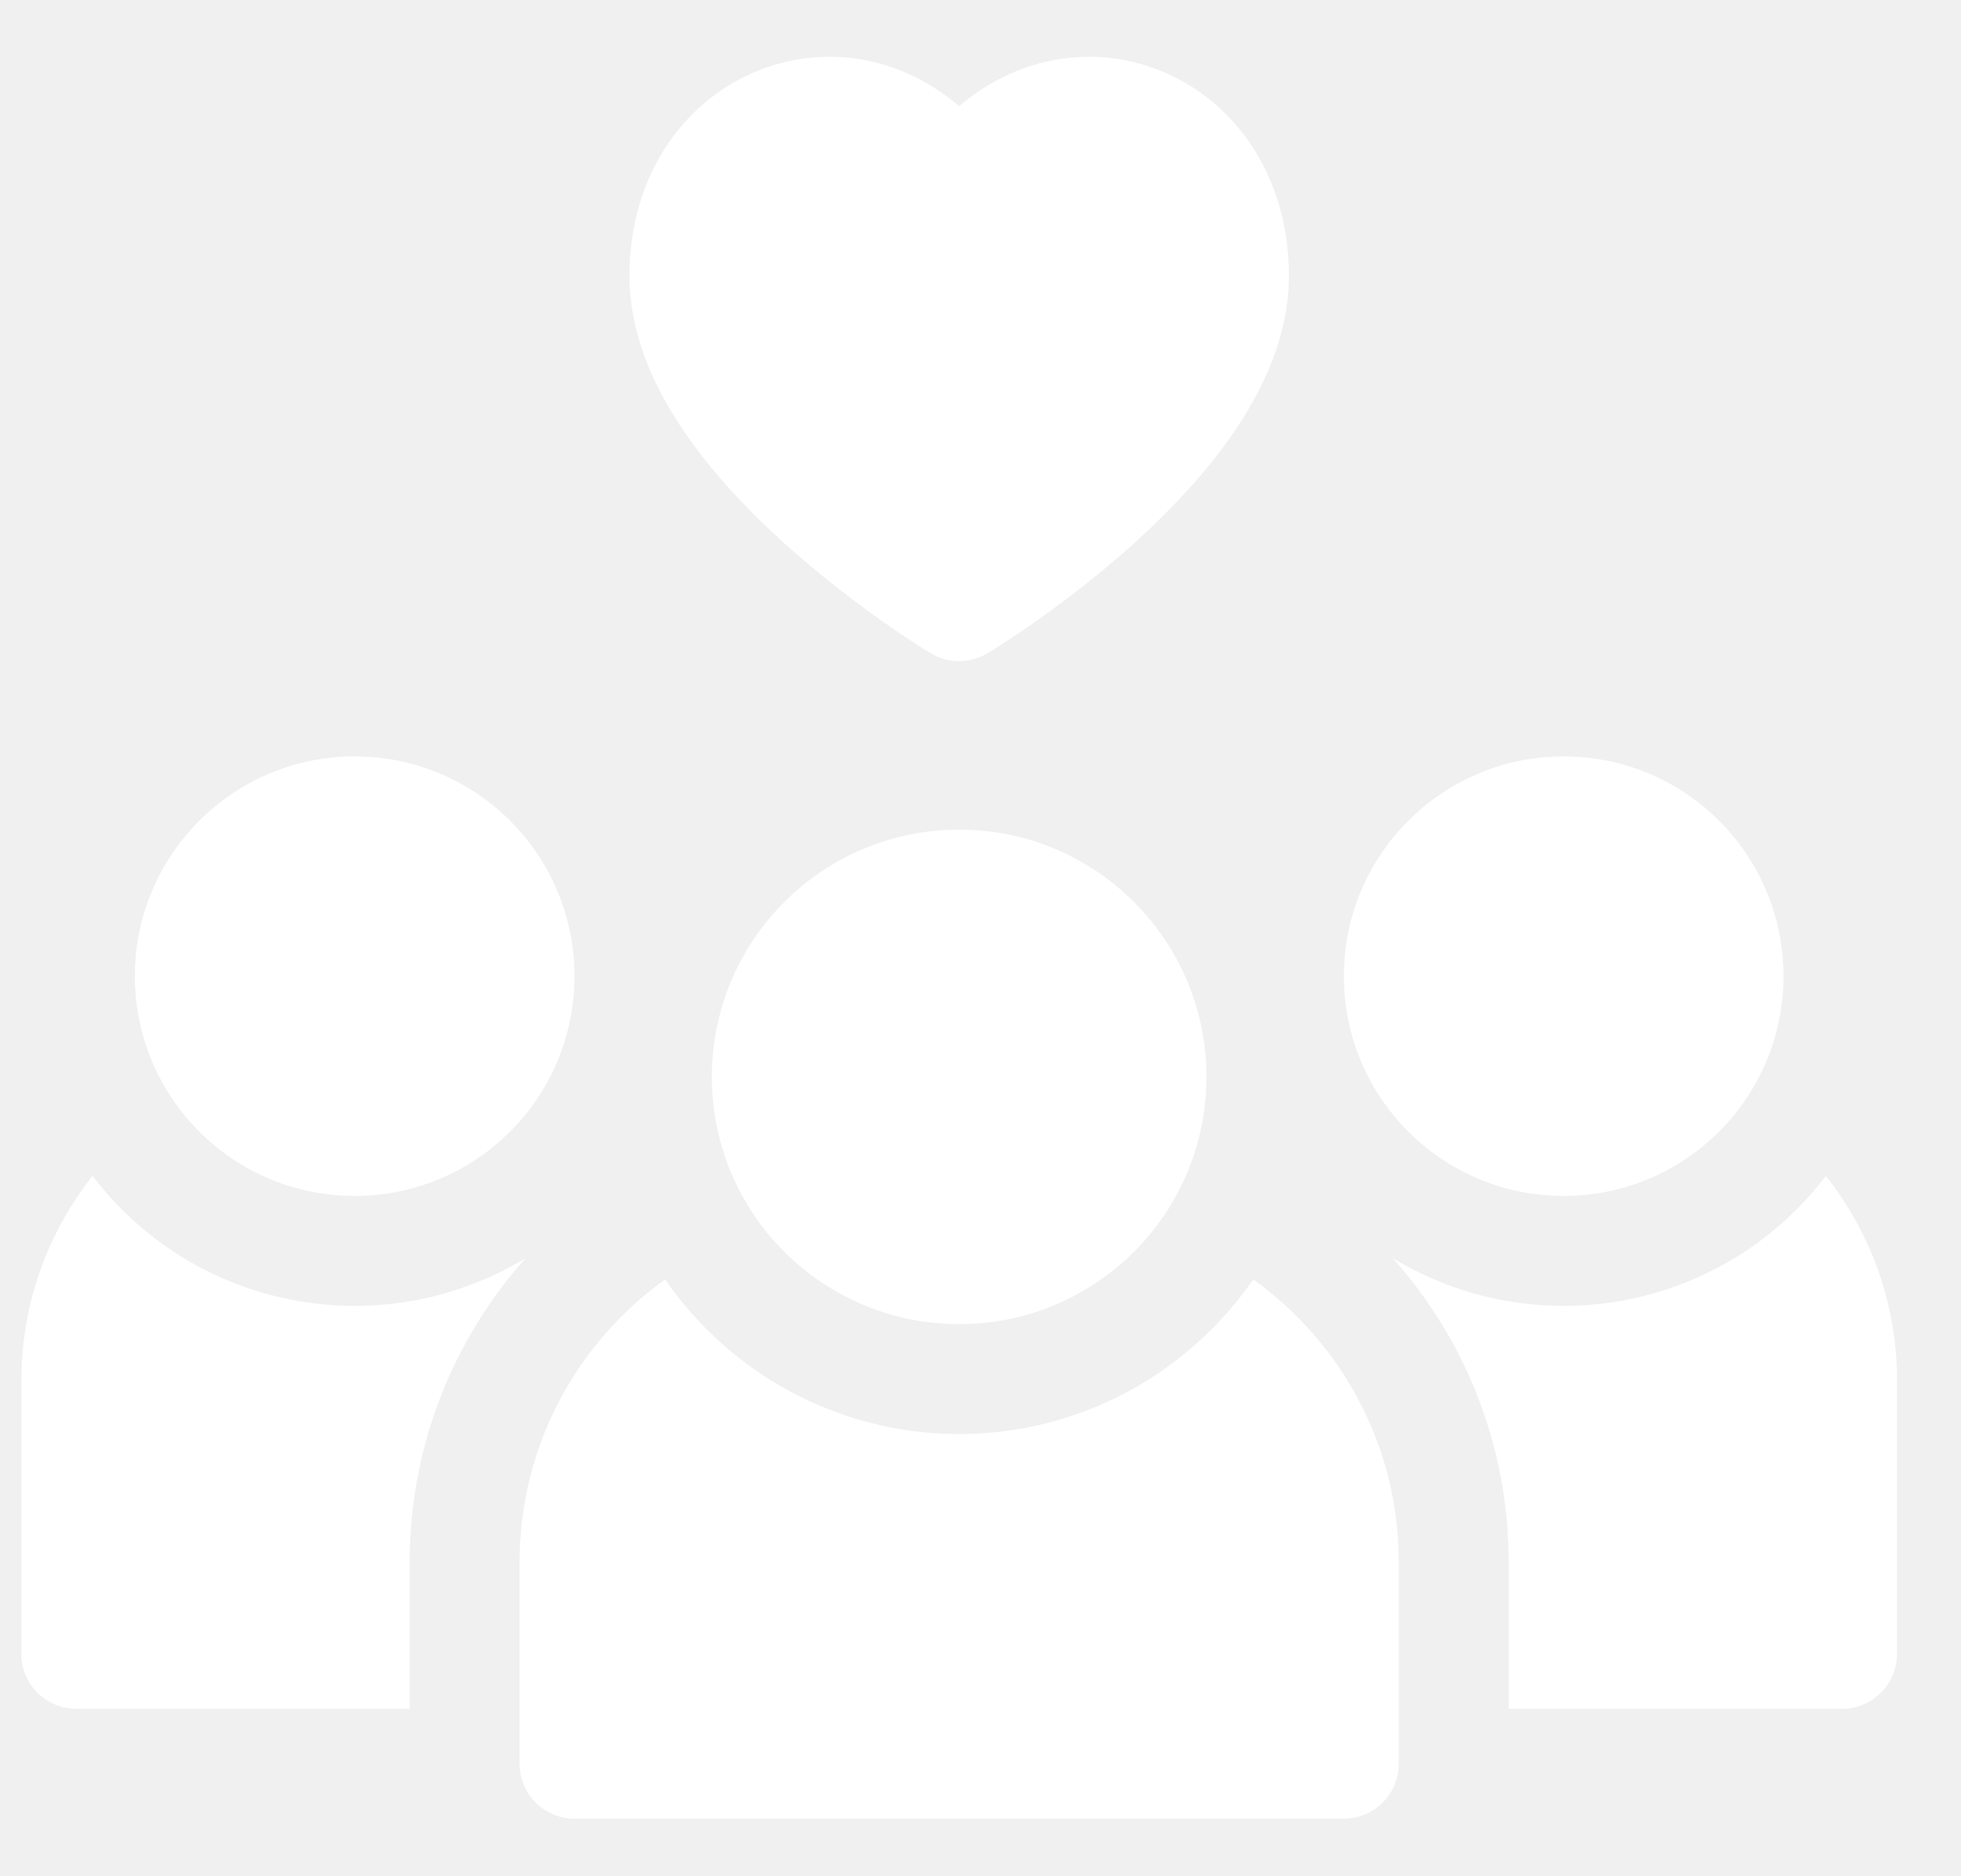
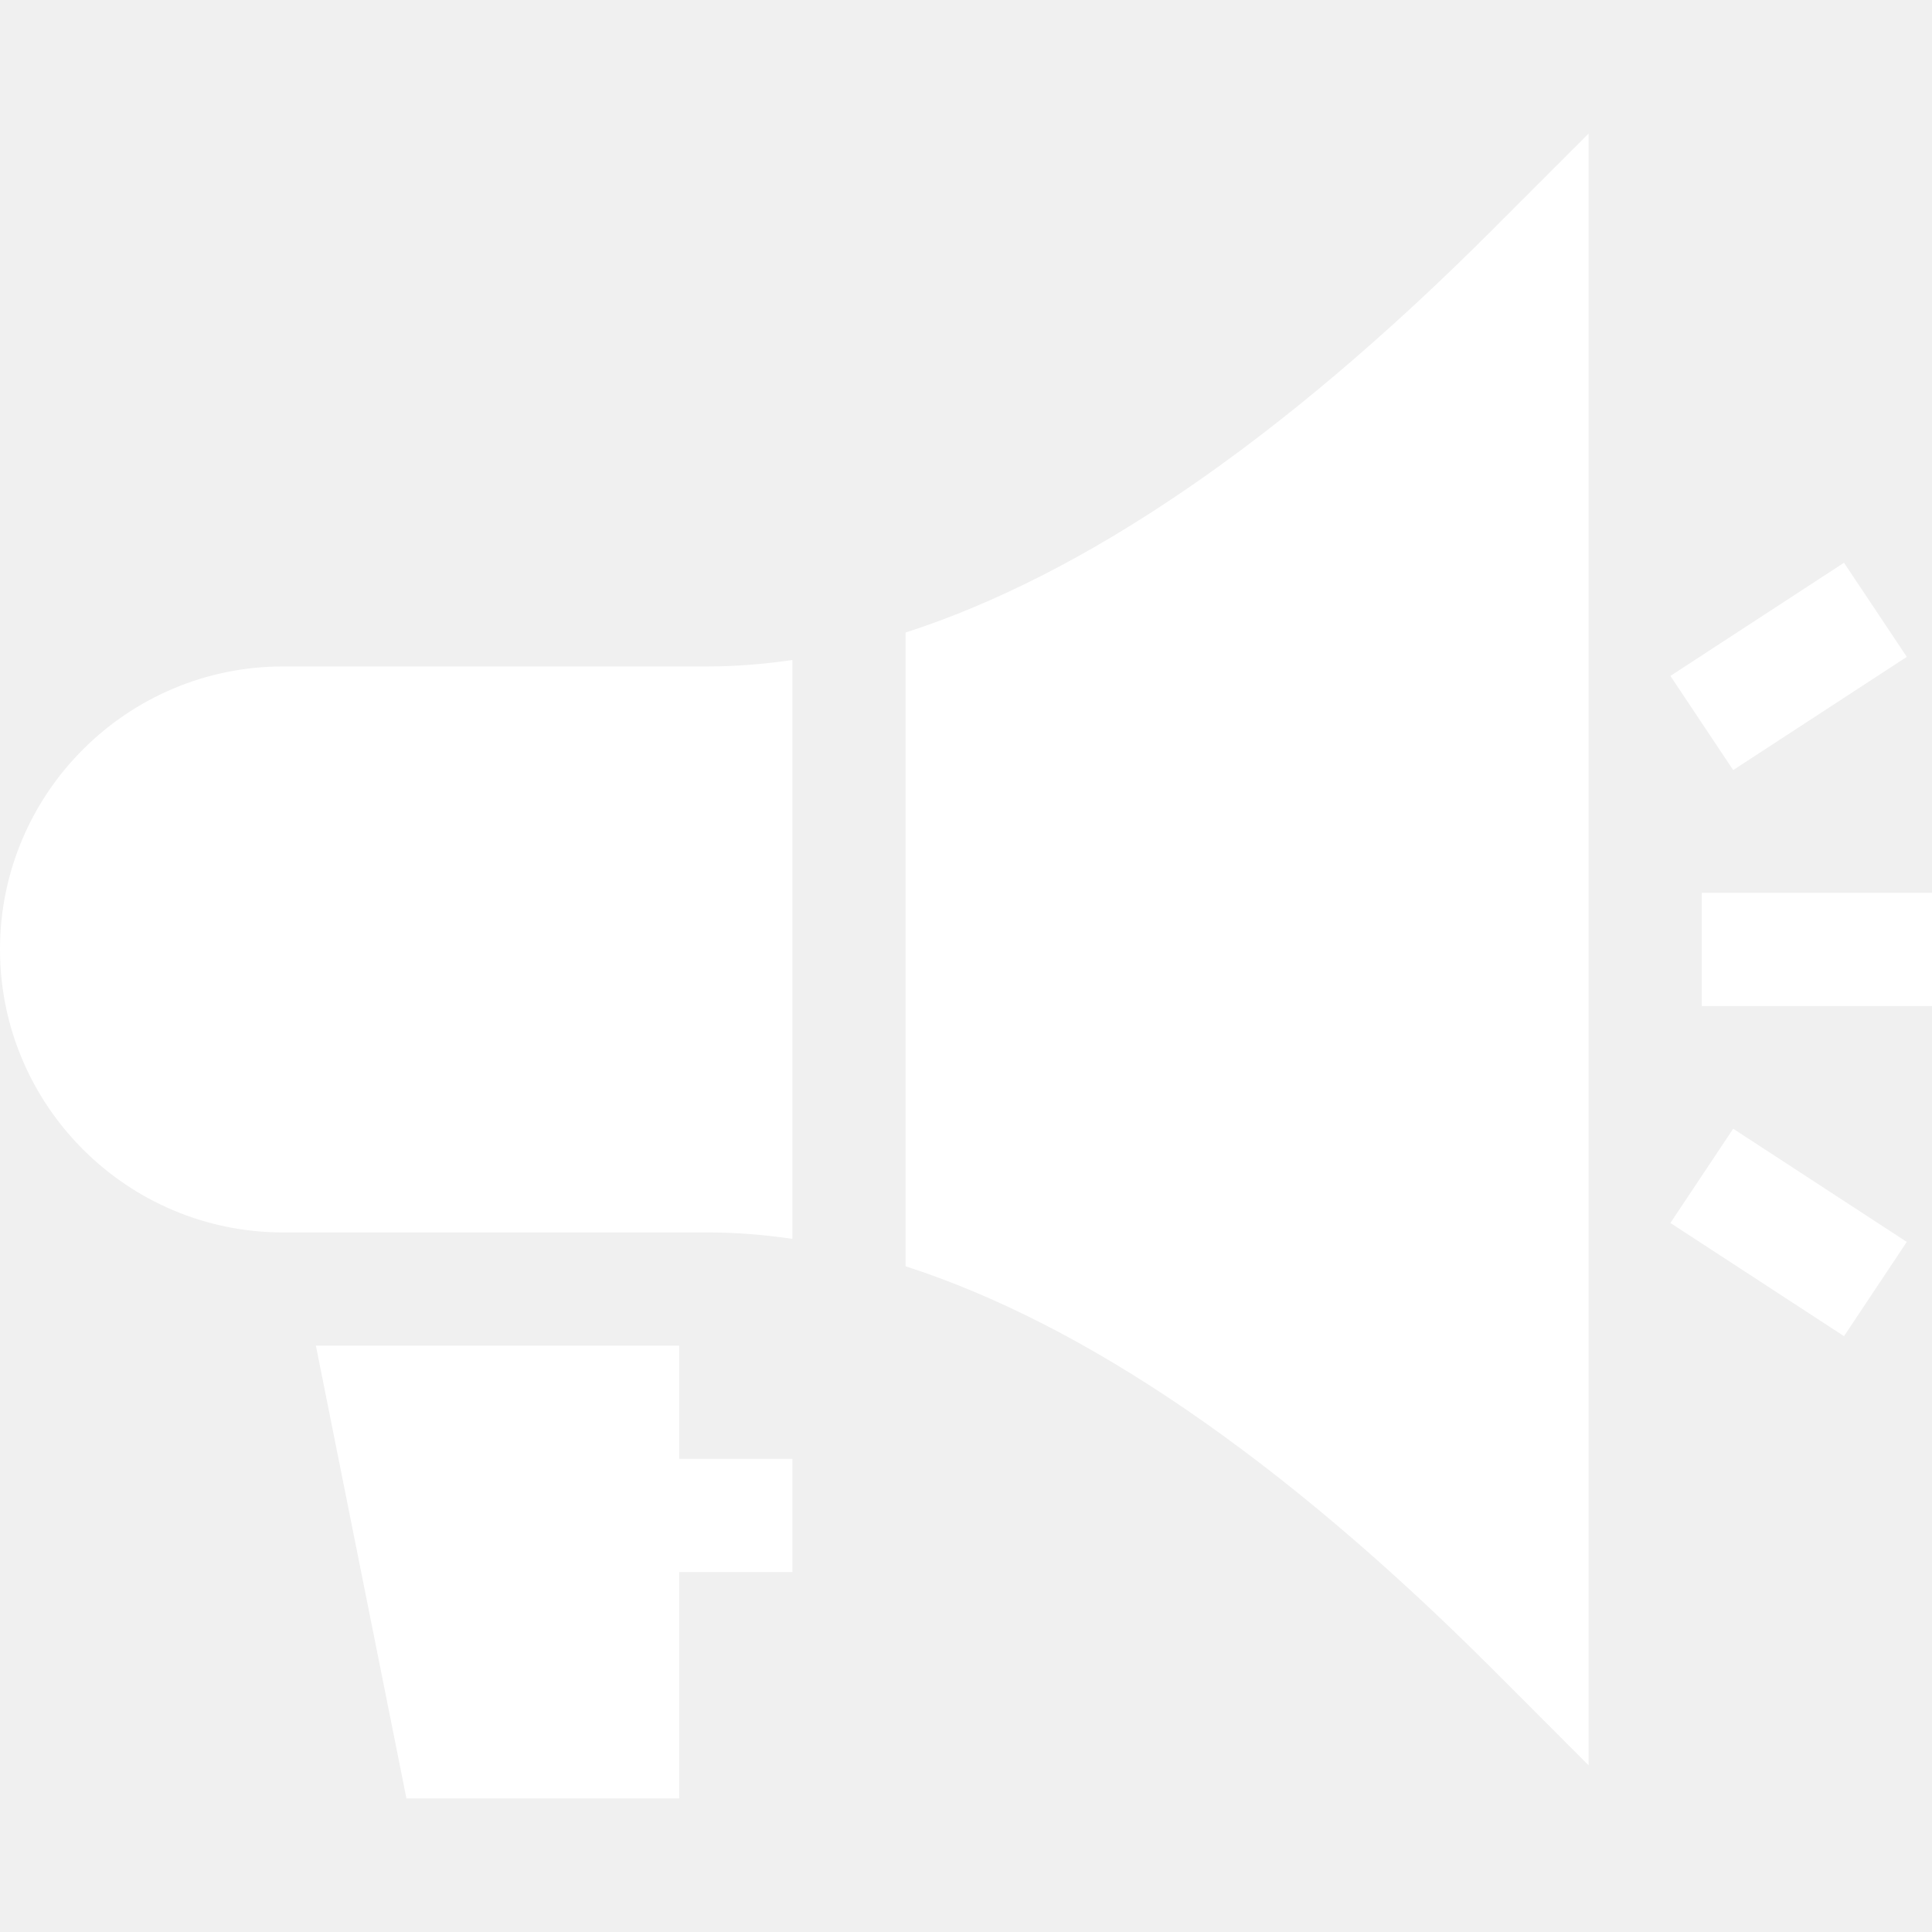
- <svg xmlns="http://www.w3.org/2000/svg" width="23" height="22" viewBox="0 0 23 22" fill="none">
-   <g id="fi_2203512" clip-path="url(#clip0_11304_1122)">
-     <path id="Vector" d="M1.085 13.794C0.562 14.456 0.25 15.292 0.25 16.199V19.4C0.25 19.756 0.539 20.045 0.894 20.045H4.805V18.326C4.805 16.958 5.319 15.707 6.165 14.758C4.495 15.772 2.301 15.387 1.085 13.794Z" fill="white" />
-     <path id="Vector_2" d="M21.415 13.794C20.198 15.387 18.005 15.772 16.335 14.758C17.181 15.707 17.695 16.958 17.695 18.326V20.045H21.605C21.961 20.045 22.25 19.756 22.25 19.4V16.199C22.25 15.292 21.938 14.456 21.415 13.794Z" fill="white" />
-     <path id="Vector_3" d="M14.699 15.008C13.942 16.103 12.679 16.822 11.25 16.822C9.821 16.822 8.557 16.103 7.801 15.008C6.768 15.749 6.094 16.96 6.094 18.326V20.689C6.094 21.045 6.382 21.334 6.738 21.334H15.762C16.117 21.334 16.406 21.045 16.406 20.689V18.326C16.406 16.96 15.732 15.749 14.699 15.008Z" fill="white" />
-     <path id="Vector_4" d="M11.25 15.533C12.852 15.533 14.15 14.235 14.15 12.633C14.15 11.031 12.852 9.732 11.25 9.732C9.648 9.732 8.349 11.031 8.349 12.633C8.349 14.235 9.648 15.533 11.25 15.533Z" fill="white" />
-     <path id="Vector_5" d="M4.16 14.029C5.584 14.029 6.738 12.875 6.738 11.451C6.738 10.027 5.584 8.873 4.16 8.873C2.736 8.873 1.582 10.027 1.582 11.451C1.582 12.875 2.736 14.029 4.16 14.029Z" fill="white" />
-     <path id="Vector_6" d="M18.34 14.029C19.764 14.029 20.918 12.875 20.918 11.451C20.918 10.027 19.764 8.873 18.34 8.873C16.916 8.873 15.762 10.027 15.762 11.451C15.762 12.875 16.916 14.029 18.34 14.029Z" fill="white" />
-     <path id="Vector_7" d="M9.207 6.38C10.049 7.139 10.883 7.643 10.918 7.664C11.122 7.786 11.377 7.786 11.582 7.664C11.617 7.643 12.45 7.139 13.293 6.38C14.503 5.29 15.117 4.232 15.117 3.238C15.117 0.983 12.808 -0.077 11.25 1.245C9.692 -0.077 7.383 0.982 7.383 3.238C7.383 4.232 7.997 5.29 9.207 6.38Z" fill="white" />
+ <svg xmlns="http://www.w3.org/2000/svg" width="22" height="22" viewBox="0 0 22 22" fill="none">
+   <g id="fi_2852859">
+     <g id="Group">
+       <path id="Vector" d="M19.379 10.167H22V11.456H19.379V10.167Z" fill="white" />
+       <path id="Vector_2" d="M21.713 7.48L20.998 6.408L19.021 7.697L19.736 8.769L21.713 7.48Z" fill="white" />
+       <path id="Vector_3" d="M19.021 13.926L20.998 15.215L21.713 14.142L19.736 12.853L19.021 13.926Z" fill="white" />
+       <path id="Vector_4" d="M3.223 7.589C1.446 7.589 0 9.034 0 10.811C0 12.588 1.446 14.034 3.223 14.034H8.066C8.381 14.034 8.7 14.06 9.023 14.107V7.516C8.7 7.562 8.381 7.589 8.066 7.589H3.223Z" fill="white" />
+       <path id="Vector_5" d="M10.312 7.203V14.419C12.337 15.074 14.569 16.581 16.99 19.001L18.09 20.102V1.521L16.99 2.621C14.569 5.042 12.337 6.549 10.312 7.203Z" fill="white" />
+       <path id="Vector_6" d="M7.734 15.323H3.597L4.628 20.479H7.734V17.901H9.023V16.612H7.734V15.323Z" fill="white" />
+     </g>
  </g>
-   <defs>
-     <clipPath id="clip0_11304_1122">
-       <rect width="22" height="22" fill="white" transform="translate(0.249878)" />
-     </clipPath>
-   </defs>
</svg>
